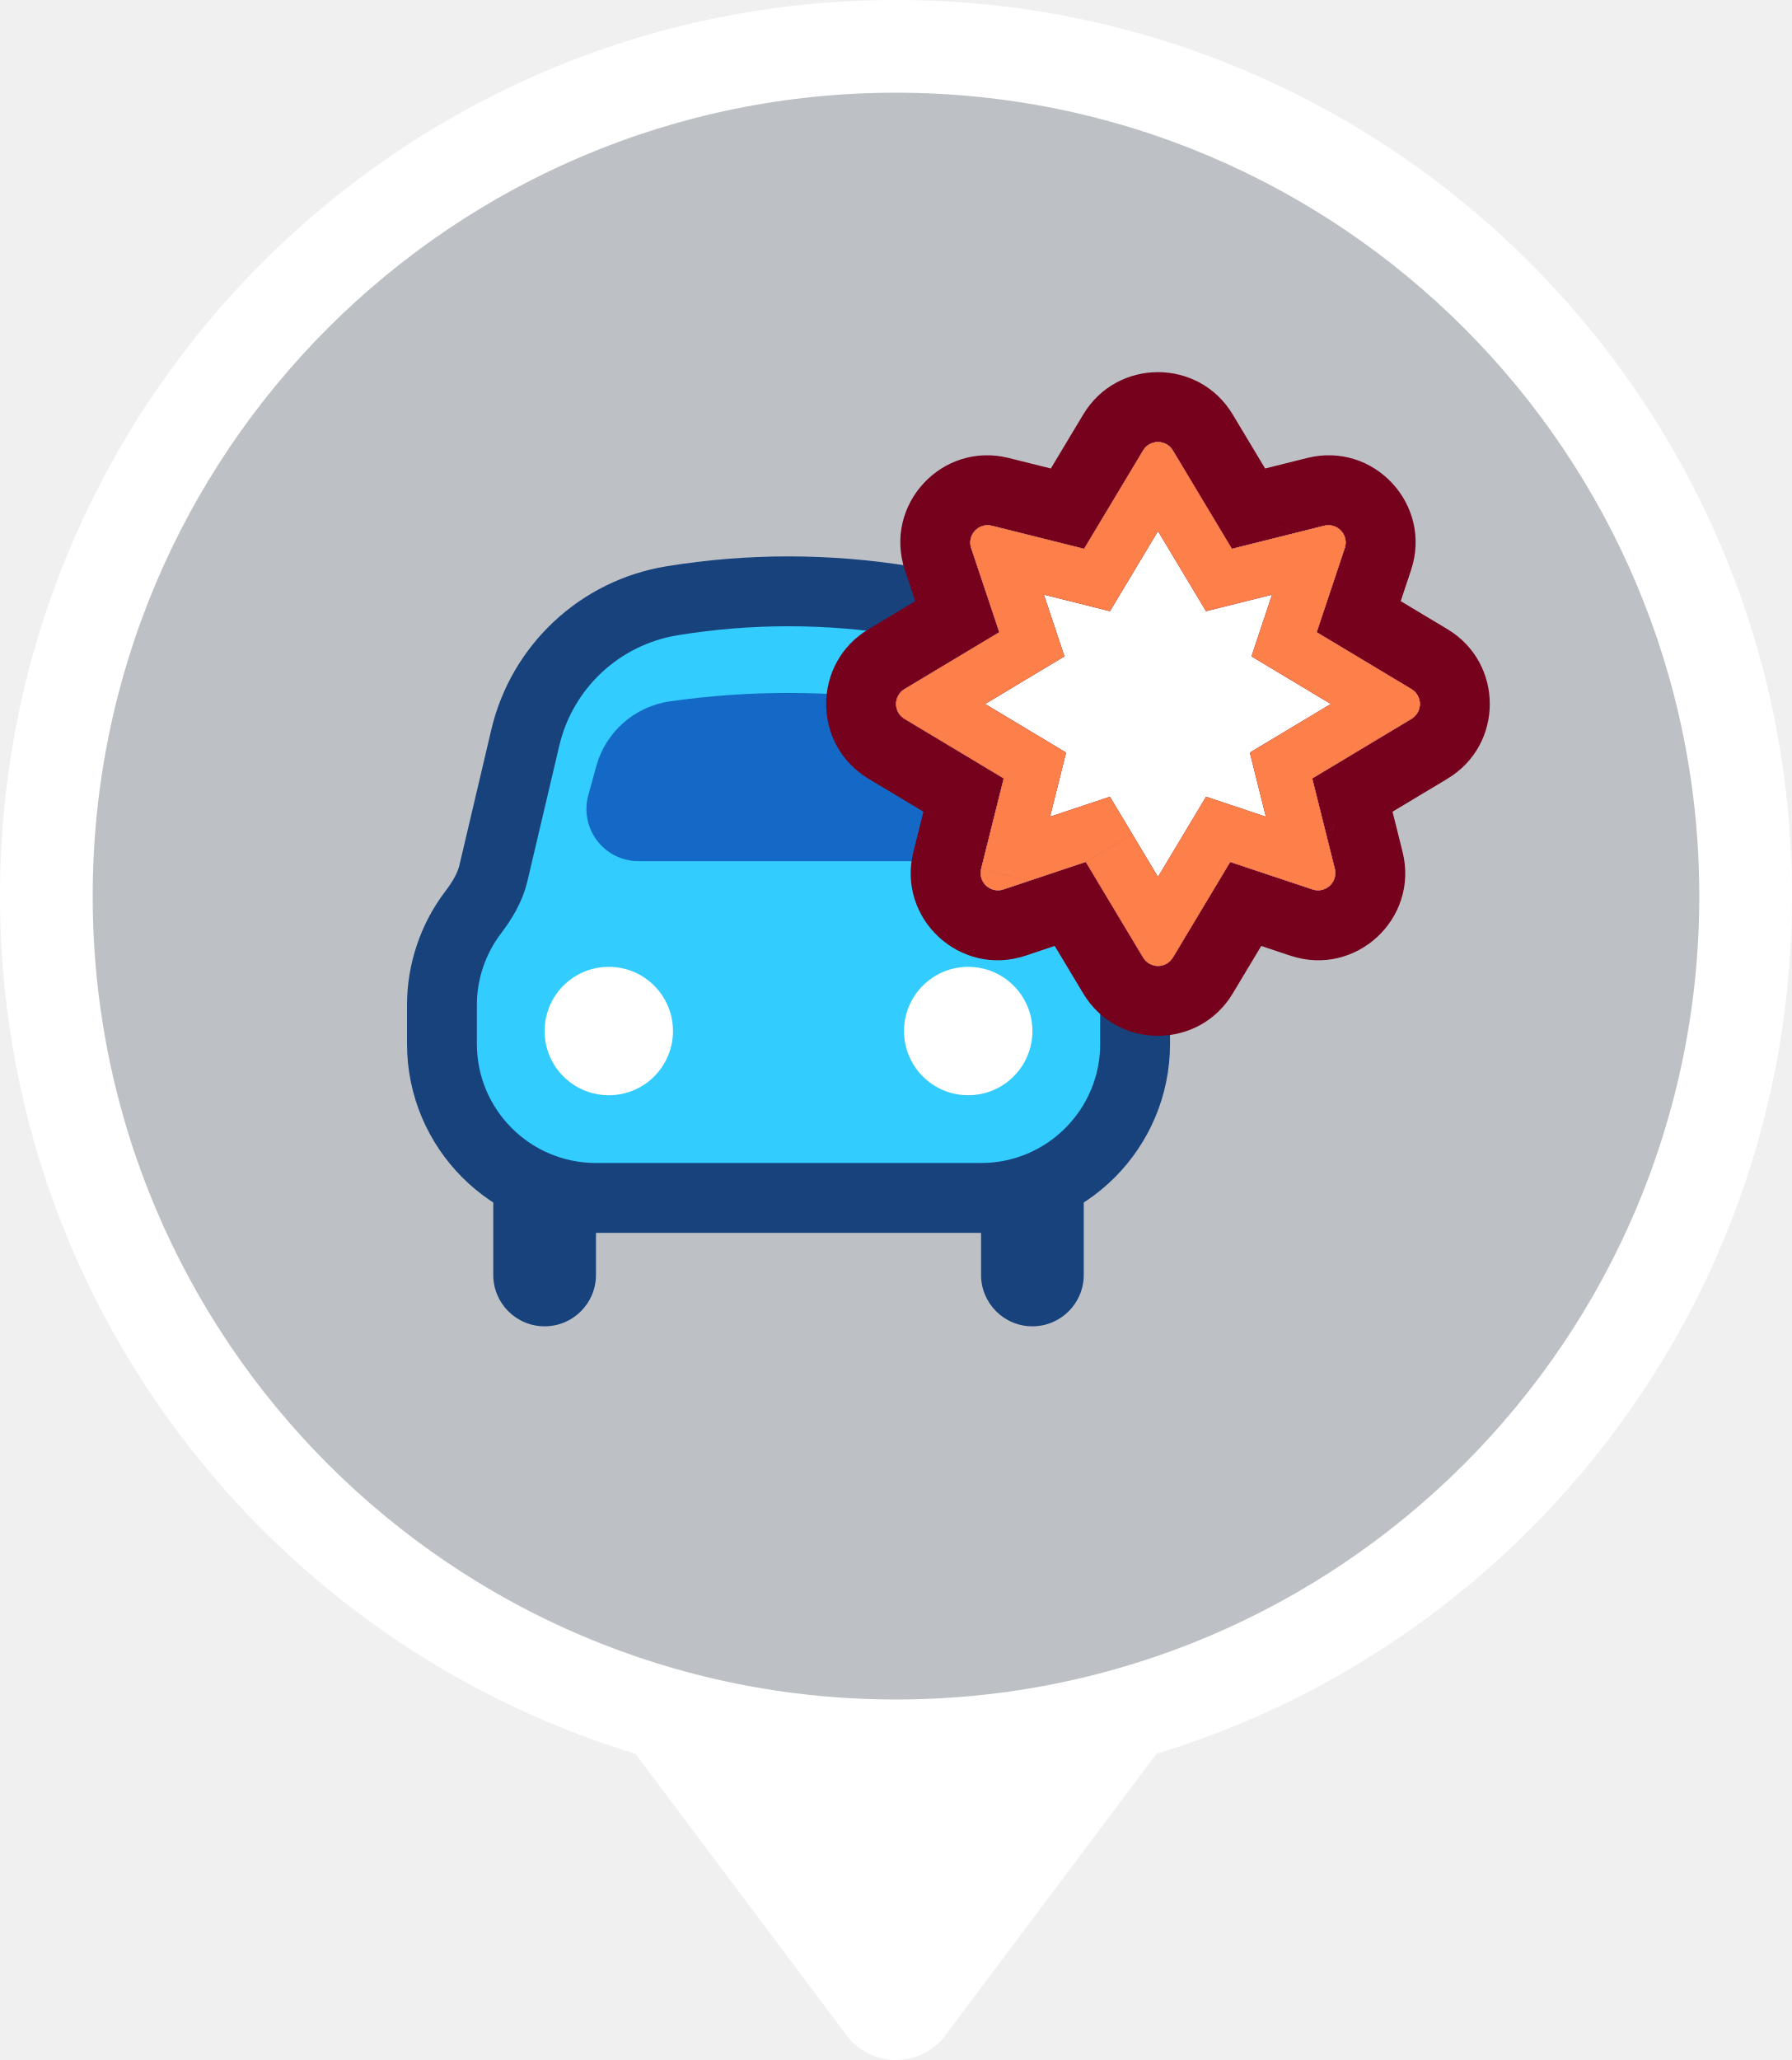
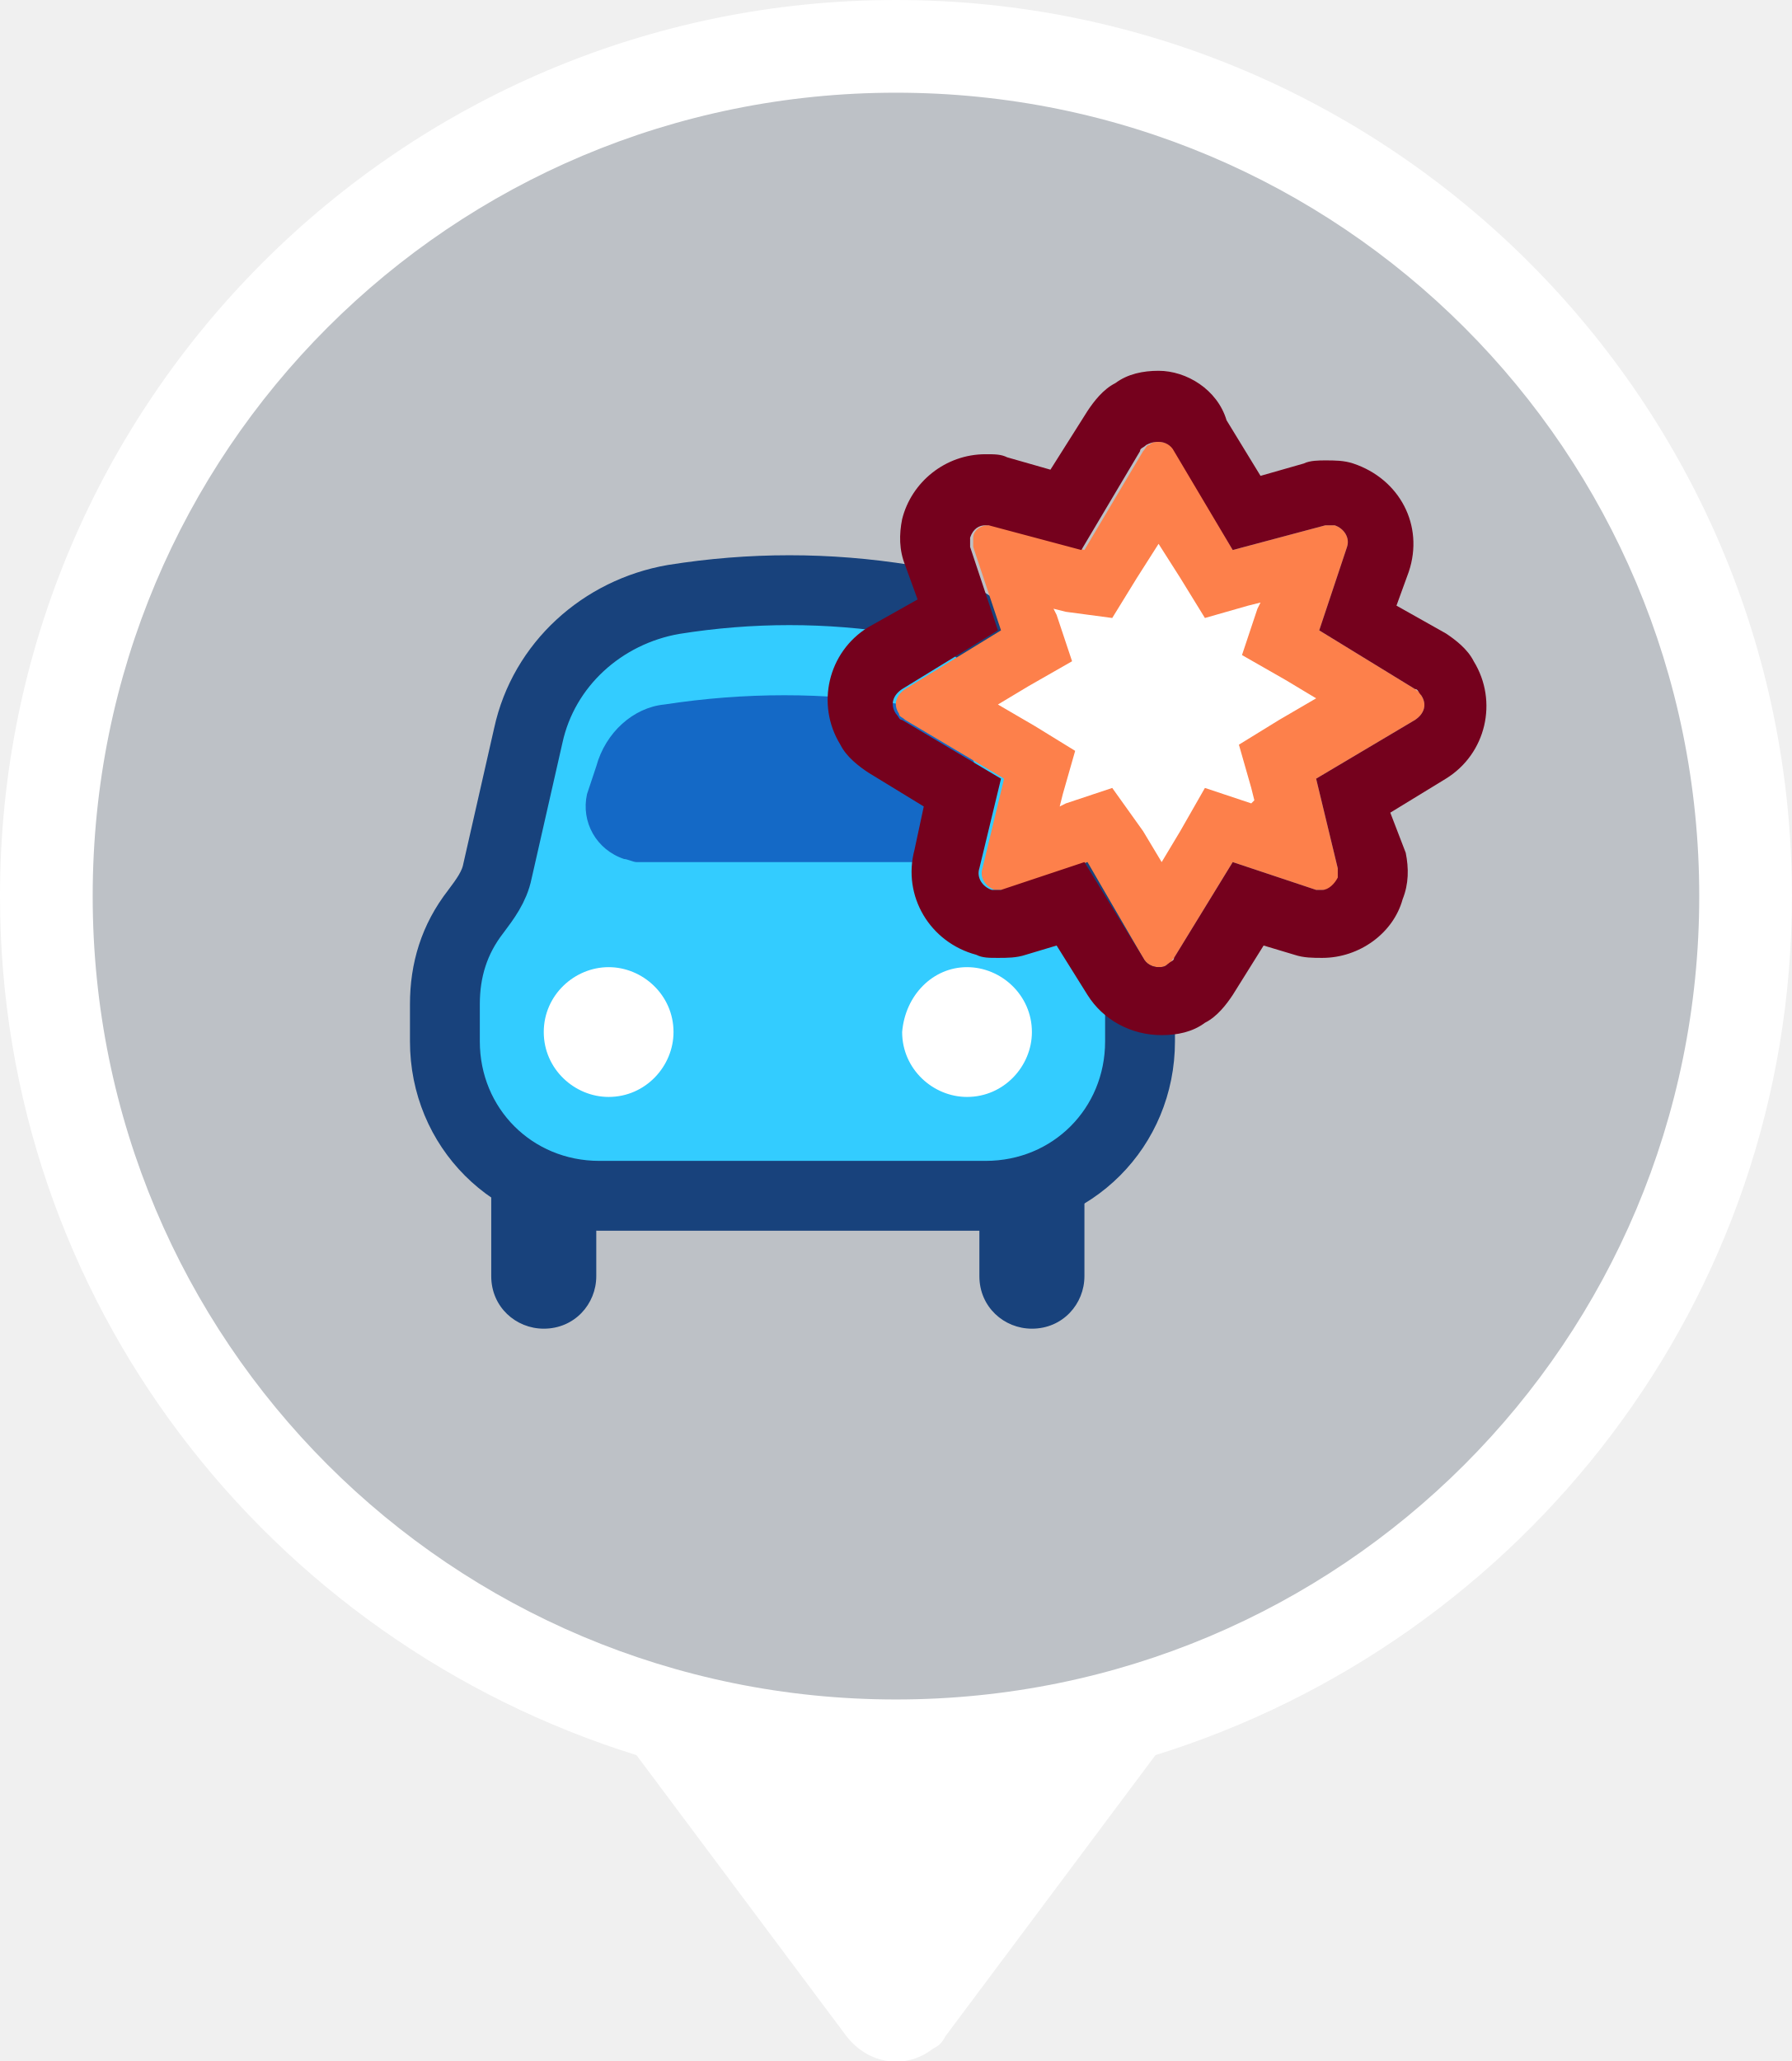
- <svg xmlns="http://www.w3.org/2000/svg" width="58" height="66.667" fill="none">
-   <path fill-rule="evenodd" clip-rule="evenodd" d="M37.434 56.755C49.337 53.142 58 42.082 58 29 58 12.984 45.016 0 29 0S0 12.984 0 29c0 13.083 8.663 24.142 20.566 27.755l6.834 9.112a2 2 0 0 0 3.2 0z" fill="#fff" />
-   <path fill-rule="evenodd" clip-rule="evenodd" d="M29 55c14.36 0 26-11.64 26-26S43.36 3 29 3 3 14.64 3 29s11.64 26 26 26z" fill="#bdc1c6" />
-   <path d="M31.753 36.691h3.324v4.57a1.662 1.662 0 1 1-3.324 0zM15.965 36.691h3.324v4.57a1.662 1.662 0 1 1-3.324 0z" fill="#18427c" />
-   <path d="M29.293 19.443a23.379 23.379 0 0 0-7.544 0 5.845 5.845 0 0 0-4.747 4.43l-1.032 4.385c-.11.468-.363.884-.654 1.266a4.964 4.964 0 0 0-1.012 3.012v1.247a4.986 4.986 0 0 0 4.985 4.985h12.464a4.986 4.986 0 0 0 4.986-4.985v-1.247a4.97 4.97 0 0 0-1.499-3.562l-1.2-5.101a5.845 5.845 0 0 0-4.747-4.43z" fill="#3cf" stroke="#18427c" stroke-width="2.261" />
-   <rect x="17.627" y="31.29" width="4.155" height="4.155" rx="2.077" fill="#fff" />
-   <rect x="29.26" y="31.29" width="4.155" height="4.155" rx="2.077" fill="#fff" />
-   <path d="m19.298 24.8-.257.936a1.687 1.687 0 0 0 1.628 2.134h9.702a1.687 1.687 0 0 0 1.628-2.134l-.257-.936a2.897 2.897 0 0 0-2.384-2.102 27.154 27.154 0 0 0-7.676 0 2.897 2.897 0 0 0-2.384 2.102z" fill="#1469c6" />
-   <mask id="a" maskUnits="userSpaceOnUse" x="30.001" y="15.304" width="23" height="23" fill="#000">
-     <path fill="#fff" d="M30.001 15.304h23v23h-23z" />
-     <path fill-rule="evenodd" clip-rule="evenodd" d="M33.273 26.303a.56.56 0 0 0 0 .96l3.214 1.928-.731 2.927a.56.56 0 0 0 .72.666l2.667-.89L41 34.99a.56.56 0 0 0 .96 0l1.856-3.095 2.667.889a.56.56 0 0 0 .72-.666l-.732-2.926 3.215-1.93a.56.56 0 0 0 0-.959l-3.07-1.842.91-2.727a.56.56 0 0 0-.667-.72l-2.988.748-1.912-3.186a.56.56 0 0 0-.96 0l-1.91 3.186-2.99-.748a.56.56 0 0 0-.666.72l.91 2.727z" />
-   </mask>
-   <path fill-rule="evenodd" clip-rule="evenodd" d="M29.273 22.303a.56.56 0 0 0 0 .96l3.214 1.928-.731 2.927a.56.56 0 0 0 .72.666l2.667-.89L37 30.99a.56.56 0 0 0 .96 0l1.856-3.095 2.667.889a.56.56 0 0 0 .72-.666l-.732-2.926 3.215-1.93a.56.56 0 0 0 0-.959l-3.07-1.842.91-2.727a.56.56 0 0 0-.667-.72l-2.989.748-1.91-3.186a.56.56 0 0 0-.96 0l-1.912 3.186-2.989-.748a.56.56 0 0 0-.666.72l.91 2.727z" fill="#fff" />
-   <path d="m33.273 27.262-1.164 1.94zm0-.959-1.164-1.939zm3.214 2.888 2.194.549.406-1.625-1.436-.862zm-.012 3.593-.715-2.145zm2.668-.89 1.939-1.162-.934-1.556-1.72.574zM41 34.99l-1.939 1.163zm.96 0 1.938 1.163zm1.856-3.095.715-2.145-1.72-.573-.934 1.555zm2.667.889.715-2.145zm.72-.666-2.194.548zm-.732-2.926-1.163-1.939-1.437.862.406 1.625zm3.215-1.93 1.164 1.94zm0-.959 1.164-1.939zm-3.07-1.842-2.145-.715-.573 1.72 1.555.934zm.91-2.727 2.144.715zm-.667-.72.548 2.194zm-2.989.748-1.938 1.163.862 1.436 1.625-.406zm-1.91-3.186 1.938-1.163zm-.96 0 1.939 1.163zm-1.912 3.186-.548 2.193 1.625.406.862-1.436zm-2.989-.748.549-2.193zm-.666.72 2.145-.715zm.91 2.727 1.162 1.94 1.555-.934-.573-1.72zm-1.907.863a1.702 1.702 0 0 1 0 2.918l-2.327-3.878c-1.825 1.096-1.825 3.742 0 4.837zm3.215 1.929-3.215-1.93-2.327 3.878 3.215 1.929zm.298 5.413.732-2.926-4.387-1.097-.731 2.926zm-2.189-2.027c1.274-.425 2.515.724 2.19 2.027l-4.387-1.097c-.54 2.16 1.516 4.063 3.627 3.36zm2.668-.89-2.668.89 1.43 4.29 2.668-.89zm4.51 4.077-1.856-3.094-3.878 2.326 1.857 3.095zm-2.918 0a1.702 1.702 0 0 1 2.918 0l-3.877 2.327c1.096 1.825 3.741 1.825 4.837 0zm1.857-3.094-1.857 3.094 3.878 2.327 1.857-3.095zm5.32-.093-2.666-.889-1.43 4.29 2.667.889zm-2.188 2.027c-.326-1.303.915-2.451 2.189-2.027l-1.43 4.29c2.111.703 4.167-1.2 3.628-3.36zm-.732-2.926.732 2.926 4.387-1.097-.732-2.926zm4.246-4.416-3.215 1.929 2.326 3.877 3.216-1.929zm0 2.918a1.702 1.702 0 0 1 0-2.918L50.85 29.2c1.825-1.095 1.825-3.741 0-4.837zm-3.07-1.842 3.07 1.842 2.327-3.878-3.07-1.842zm-.073-5.38-.909 2.726 4.29 1.43.91-2.727zm2.027 2.188c-1.302.325-2.451-.915-2.027-2.189l4.29 1.43c.704-2.111-1.2-4.168-3.36-3.628zm-2.988.747 2.988-.747-1.096-4.387-2.989.747zm-4.399-4.216 1.912 3.186 3.877-2.327-1.911-3.185zm2.918 0a1.702 1.702 0 0 1-2.918 0l3.878-2.326c-1.096-1.826-3.742-1.826-4.837 0zm-1.911 3.186 1.912-3.186-3.878-2.326-1.911 3.186zm-5.476.283 2.989.747 1.097-4.387-2.99-.747zm2.027-2.189c.424 1.274-.724 2.514-2.027 2.189l1.097-4.387c-2.16-.54-4.064 1.517-3.36 3.628zm.909 2.727-.91-2.727-4.289 1.43.91 2.727zm-4.051 4.496 3.07-1.842-2.327-3.877-3.07 1.841z" fill="#75011d" mask="url(#a)" transform="translate(-4 -4)" />
-   <mask id="b" fill="#fff">
-     <path fill-rule="evenodd" clip-rule="evenodd" d="M33.273 26.303a.56.56 0 0 0 0 .96l3.214 1.928-.731 2.927a.56.56 0 0 0 .72.666l2.667-.89L41 34.99a.56.56 0 0 0 .96 0l1.856-3.095 2.667.889a.56.56 0 0 0 .72-.666l-.732-2.926 3.215-1.93a.56.56 0 0 0 0-.959l-3.07-1.842.91-2.727a.56.56 0 0 0-.667-.72l-2.988.748-1.912-3.186a.56.56 0 0 0-.96 0l-1.91 3.186-2.99-.748a.56.56 0 0 0-.666.72l.91 2.727z" />
-   </mask>
-   <path fill-rule="evenodd" clip-rule="evenodd" d="M29.273 22.303a.56.56 0 0 0 0 .96l3.214 1.928-.731 2.927a.56.56 0 0 0 .72.666l2.667-.89L37 30.99a.56.56 0 0 0 .96 0l1.856-3.095 2.667.889a.56.56 0 0 0 .72-.666l-.732-2.926 3.215-1.93a.56.56 0 0 0 0-.959l-3.07-1.842.91-2.727a.56.56 0 0 0-.667-.72l-2.989.748-1.91-3.186a.56.56 0 0 0-.96 0l-1.912 3.186-2.989-.748a.56.56 0 0 0-.666.72l.91 2.727z" fill="#fff" />
-   <path d="m33.273 27.262-.903 1.505zm0-.959-.903-1.505zm3.214 2.888 1.703.426.315-1.262-1.115-.669zm-.012 3.593-.555-1.665zm2.668-.89 1.505-.902-.725-1.207-1.335.445zM41 34.99l-1.505.903zm.96 0 1.504.903zm1.856-3.095.555-1.665-1.336-.445-.724 1.207zm2.667.889.555-1.665zm.72-.666-1.703.425zm-.732-2.926-.903-1.505-1.115.669.315 1.261zm3.215-1.93.903 1.505zm0-.959.903-1.505zm-3.07-1.842-1.665-.555-.445 1.336 1.207.724zm.91-2.727 1.664.555zm-.667-.72.426 1.703zm-2.989.748-1.504.903.669 1.115 1.261-.316zm-1.91-3.186 1.504-.903zm-.96 0 1.505.903zm-1.912 3.186-.425 1.702 1.261.316.67-1.115zm-2.989-.748.426-1.702zm-.666.72 1.665-.555zm.91 2.727.902 1.505 1.207-.724-.445-1.336zm-2.168 1.296a1.196 1.196 0 0 1 0 2.051l-1.805-3.01c-1.499.9-1.499 3.07 0 3.97zm3.215 1.93-3.215-1.93-1.805 3.01 3.215 1.93zm.069 4.856.731-2.926-3.405-.851-.732 2.926zM35.92 31.12a1.196 1.196 0 0 1 1.538 1.424l-3.405-.851c-.443 1.772 1.245 3.334 2.977 2.757zm2.668-.89-2.668.89 1.11 3.33 2.668-.89zm3.917 3.858-1.857-3.095-3.01 1.806 1.857 3.095zm-2.05 0a1.196 1.196 0 0 1 2.05 0l-3.01 1.806c.899 1.498 3.07 1.498 3.969 0zm1.856-3.095-1.857 3.095 3.01 1.806 1.857-3.095zm4.727.127-2.667-.889-1.11 3.33 2.667.889zM45.5 32.543a1.196 1.196 0 0 1 1.538-1.424l-1.11 3.33c1.732.577 3.42-.985 2.977-2.757zm-.732-2.926.732 2.926 3.405-.851-.732-2.926zm4.015-3.86-3.215 1.93 1.806 3.01 3.215-1.93zm0 2.051a1.196 1.196 0 0 1 0-2.05l1.806 3.01c1.498-.9 1.498-3.07 0-3.97zm-3.07-1.842 3.07 1.842 1.806-3.01-3.07-1.842zm.147-4.787-.909 2.727 3.33 1.11.91-2.727zm1.425 1.538a1.196 1.196 0 0 1-1.425-1.538l3.33 1.11c.578-1.732-.985-3.42-2.757-2.977zm-2.989.747 2.989-.747-.852-3.405-2.988.747zm-3.842-3.985 1.912 3.186 3.01-1.806-1.912-3.186zm2.05 0a1.196 1.196 0 0 1-2.05 0l3.01-1.806c-.899-1.498-3.07-1.498-3.97 0zm-1.91 3.186 1.91-3.186-3.01-1.806-1.91 3.186zm-4.92.052 2.989.747.85-3.405-2.988-.747zm1.424-1.538a1.196 1.196 0 0 1-1.424 1.538l.85-3.405c-1.77-.443-3.334 1.244-2.756 2.977zm.909 2.728-.91-2.728-3.329 1.11.91 2.727zm-3.831 3.901 3.069-1.842-1.806-3.01-3.07 1.842z" fill="#75011d" mask="url(#b)" transform="translate(-4 -4)" />
-   <path d="m33.273 27.262-.903 1.505zm0-.959-.903-1.505zm3.214 2.888 1.703.426.315-1.262-1.115-.669zm-.012 3.593-.555-1.665zm2.668-.89 1.505-.902-.725-1.207-1.335.445zM41 34.99l-1.505.903zm.96 0 1.504.903zm1.856-3.095.555-1.665-1.336-.445-.724 1.207zm2.667.889.555-1.665zm.72-.666-1.703.425zm-.732-2.926-.903-1.505-1.115.669.315 1.261zm3.215-1.93.903 1.505zm0-.959.903-1.505zm-3.07-1.842-1.665-.555-.445 1.336 1.207.724zm.91-2.727 1.664.555zm-.667-.72.426 1.703zm-2.989.748-1.504.903.669 1.115 1.261-.316zm-1.91-3.186 1.504-.903zm-.96 0 1.505.903zm-1.912 3.186-.425 1.702 1.261.316.67-1.115zm-2.989-.748.426-1.702zm-.666.72 1.665-.555zm.91 2.727.902 1.505 1.207-.724-.445-1.336zm-2.168 1.296a1.196 1.196 0 0 1 0 2.051l-1.805-3.01c-1.499.9-1.499 3.07 0 3.97zm3.215 1.93-3.215-1.93-1.805 3.01 3.215 1.93zm.069 4.856.731-2.926-3.405-.851-.732 2.926zM35.92 31.12a1.196 1.196 0 0 1 1.538 1.424l-3.405-.851c-.443 1.772 1.245 3.334 2.977 2.757zm2.668-.89-2.668.89 1.11 3.33 2.668-.89zm3.917 3.858-1.857-3.095-3.01 1.806 1.857 3.095zm-2.05 0a1.196 1.196 0 0 1 2.05 0l-3.01 1.806c.899 1.498 3.07 1.498 3.969 0zm1.856-3.095-1.857 3.095 3.01 1.806 1.857-3.095zm4.727.127-2.667-.889-1.11 3.33 2.667.889zM45.5 32.543a1.196 1.196 0 0 1 1.538-1.424l-1.11 3.33c1.732.577 3.42-.985 2.977-2.757zm-.732-2.926.732 2.926 3.405-.851-.732-2.926zm4.015-3.86-3.215 1.93 1.806 3.01 3.215-1.93zm0 2.051a1.196 1.196 0 0 1 0-2.05l1.806 3.01c1.498-.9 1.498-3.07 0-3.97zm-3.07-1.842 3.07 1.842 1.806-3.01-3.07-1.842zm.147-4.787-.909 2.727 3.33 1.11.91-2.727zm1.425 1.538a1.196 1.196 0 0 1-1.425-1.538l3.33 1.11c.578-1.732-.985-3.42-2.757-2.977zm-2.989.747 2.989-.747-.852-3.405-2.988.747zm-3.842-3.985 1.912 3.186 3.01-1.806-1.912-3.186zm2.05 0a1.196 1.196 0 0 1-2.05 0l3.01-1.806c-.899-1.498-3.07-1.498-3.97 0zm-1.91 3.186 1.91-3.186-3.01-1.806-1.91 3.186zm-4.92.052 2.989.747.85-3.405-2.988-.747zm1.424-1.538a1.196 1.196 0 0 1-1.424 1.538l.85-3.405c-1.77-.443-3.334 1.244-2.756 2.977zm.909 2.728-.91-2.728-3.329 1.11.91 2.727zm-3.831 3.901 3.069-1.842-1.806-3.01-3.07 1.842z" fill="#fd804b" mask="url(#b)" transform="translate(-4 -4)" />
+ <svg xmlns="http://www.w3.org/2000/svg" version="1.1" id="Calque_1" x="0px" y="0px" viewBox="0 0 58 66.7" style="enable-background:new 0 0 58 66.7;" xml:space="preserve">
+   <style type="text/css">
+ 	.st0{fill-rule:evenodd;clip-rule:evenodd;fill:#FFFFFF;}
+ 	.st1{fill-rule:evenodd;clip-rule:evenodd;fill:#BDC1C6;}
+ 	.st2{fill:#18427C;}
+ 	.st3{fill:#33CCFF;stroke:#18427C;stroke-width:2.261;}
+ 	.st4{fill:#FFFFFF;}
+ 	.st5{fill:#1469C6;}
+ 	.st6{fill:#FD804B;}
+ 	.st7{fill:#75011D;}
+ </style>
+   <g id="Pin">
+     <path class="st0" d="M37.4,56.8C49.3,53.1,58,42.1,58,29C58,13,45,0,29,0S0,13,0,29c0,13.1,8.7,24.1,20.6,27.8l6.8,9.1   c0.7,0.9,1.9,1.1,2.8,0.4c0.2-0.1,0.3-0.2,0.4-0.4L37.4,56.8z" />
+     <path class="st1" d="M29,55c14.4,0,26-11.6,26-26S43.4,3,29,3S3,14.6,3,29S14.6,55,29,55z" />
+   </g>
+   <g id="Car">
+     <path class="st2" d="M31.8,36.7h3.3v4.6c0,0.9-0.7,1.7-1.7,1.7c-0.9,0-1.7-0.7-1.7-1.7c0,0,0,0,0,0V36.7z M16,36.7h3.3v4.6   c0,0.9-0.7,1.7-1.7,1.7c-0.9,0-1.7-0.7-1.7-1.7c0,0,0,0,0,0V36.7z" />
+     <path class="st3" d="M29.3,19.4c-2.5-0.4-5-0.4-7.5,0c-2.3,0.4-4.2,2.1-4.7,4.4l-1,4.4c-0.1,0.5-0.4,0.9-0.7,1.3   c-0.7,0.9-1,1.9-1,3v1.2c0,2.8,2.2,5,5,5h12.5c2.8,0,5-2.2,5-5v-1.2c0-1.3-0.5-2.6-1.5-3.6L34,23.9C33.5,21.6,31.6,19.8,29.3,19.4z   " />
+     <path class="st4" d="M19.7,31.3L19.7,31.3c1.1,0,2.1,0.9,2.1,2.1v0c0,1.1-0.9,2.1-2.1,2.1h0c-1.1,0-2.1-0.9-2.1-2.1v0   C17.6,32.2,18.6,31.3,19.7,31.3z" />
+     <path class="st4" d="M31.3,31.3L31.3,31.3c1.1,0,2.1,0.9,2.1,2.1v0c0,1.1-0.9,2.1-2.1,2.1h0c-1.1,0-2.1-0.9-2.1-2.1v0   C29.3,32.2,30.2,31.3,31.3,31.3z" />
+     <path class="st5" d="M19.3,24.8L19,25.7c-0.2,0.9,0.3,1.8,1.2,2.1c0.1,0,0.3,0.1,0.4,0.1h9.7c0.9,0,1.7-0.8,1.7-1.7   c0-0.2,0-0.3-0.1-0.4l-0.3-0.9c-0.3-1.1-1.2-1.9-2.4-2.1c-2.5-0.4-5.1-0.4-7.7,0C20.5,22.9,19.6,23.7,19.3,24.8z" />
+   </g>
+   <g id="Star">
+     <polygon class="st0" points="35.6,26.7 32.9,27.6 33.6,24.7 30.4,22.8 33.5,20.9 32.6,18.2 35.6,18.9 37.5,15.7 39.4,18.9    42.4,18.2 41.4,20.9 44.6,22.8 41.3,24.7 42.1,27.6 39.4,26.7 37.5,29.9  " />
+     <path class="st6" d="M37.5,17.6l0.7,1.1l0.8,1.3l1.4-0.4l0.4-0.1l-0.1,0.2l-0.5,1.5l1.4,0.8l1,0.6l-1.2,0.7l-1.3,0.8l0.4,1.4   l0.1,0.4L40.5,26l-1.5-0.5l-0.8,1.4l-0.6,1l-0.6-1L36,25.5L34.5,26l-0.2,0.1l0.1-0.4l0.4-1.4l-1.3-0.8l-1.2-0.7l1-0.6l1.4-0.8   l-0.5-1.5l-0.1-0.2l0.4,0.1L36,20l0.8-1.3L37.5,17.6 M37.5,14.3c-0.1,0-0.2,0-0.3,0.1c-0.1,0-0.1,0.1-0.2,0.2l-1.9,3.2l-3-0.8   c0,0-0.1,0-0.1,0c-0.3,0-0.5,0.2-0.5,0.4c0,0.1,0,0.2,0,0.3l0.9,2.7l-3.1,1.9c-0.3,0.2-0.4,0.5-0.2,0.8c0,0.1,0.1,0.1,0.2,0.2   l3.2,1.9l-0.7,2.9c-0.1,0.3,0.1,0.6,0.4,0.7c0,0,0.1,0,0.1,0c0.1,0,0.1,0,0.2,0l2.7-0.9L37,31c0.1,0.2,0.3,0.3,0.5,0.3   c0.1,0,0.2,0,0.3-0.1c0.1,0,0.1-0.1,0.2-0.2l1.9-3.1l2.7,0.9c0.1,0,0.1,0,0.2,0c0.2,0,0.5-0.1,0.5-0.4c0-0.1,0-0.2,0-0.3l-0.7-2.9   l3.2-1.9c0.3-0.2,0.4-0.5,0.2-0.8c0-0.1-0.1-0.1-0.2-0.2l-3.1-1.9l0.9-2.7c0.1-0.3-0.1-0.6-0.4-0.7c-0.1,0-0.1,0-0.2,0   c0,0-0.1,0-0.1,0l-3,0.8L38,14.5C37.9,14.4,37.7,14.3,37.5,14.3L37.5,14.3z" />
+     <path class="st7" d="M37.5,14.3c0.2,0,0.4,0.1,0.5,0.3l1.9,3.2l3-0.8c0,0,0.1,0,0.1,0c0.1,0,0.1,0,0.2,0c0.3,0.1,0.5,0.4,0.4,0.7   l-0.9,2.7l3.1,1.9c0.1,0,0.1,0.1,0.2,0.2c0.2,0.3,0.1,0.6-0.2,0.8l-3.2,1.9l0.7,2.9c0,0.1,0,0.2,0,0.3c-0.1,0.2-0.3,0.4-0.5,0.4   c-0.1,0-0.1,0-0.2,0l-2.7-0.9L38,31c0,0.1-0.1,0.1-0.2,0.2c-0.1,0.1-0.2,0.1-0.3,0.1c-0.2,0-0.4-0.1-0.5-0.3l-1.9-3.1l-2.7,0.9   c-0.1,0-0.1,0-0.2,0c0,0-0.1,0-0.1,0c-0.3-0.1-0.5-0.4-0.4-0.7l0.7-2.9l-3.2-1.9c-0.1,0-0.1-0.1-0.2-0.2c-0.2-0.3-0.1-0.6,0.2-0.8   l3.1-1.9l-0.9-2.7c0-0.1,0-0.2,0-0.3c0.1-0.3,0.3-0.4,0.5-0.4c0,0,0.1,0,0.1,0l3,0.8l1.9-3.2c0-0.1,0.1-0.1,0.2-0.2   C37.3,14.3,37.4,14.3,37.5,14.3 M37.5,12C37.5,12,37.5,12,37.5,12C37.5,12,37.5,12,37.5,12c-0.5,0-1,0.1-1.4,0.4   c-0.4,0.2-0.7,0.6-0.9,0.9L34,15.2l-1.4-0.4c-0.2-0.1-0.4-0.1-0.7-0.1c-1.3,0-2.4,0.9-2.7,2.1c-0.1,0.5-0.1,1,0.1,1.5l0.4,1.1   l-1.6,0.9c-1.3,0.8-1.7,2.5-0.9,3.8c0.2,0.4,0.6,0.7,0.9,0.9l1.8,1.1l-0.3,1.4c-0.4,1.5,0.5,3,2,3.4c0.2,0.1,0.4,0.1,0.7,0.1   c0.3,0,0.6,0,0.9-0.1l1-0.3l1,1.6c0.5,0.8,1.4,1.3,2.4,1.3c0.5,0,1-0.1,1.4-0.4c0.4-0.2,0.7-0.6,0.9-0.9l1-1.6l1,0.3   c0.3,0.1,0.6,0.1,0.9,0.1c1.2,0,2.3-0.8,2.6-1.9c0.2-0.5,0.2-1,0.1-1.5L45,26.3l1.8-1.1c1.3-0.8,1.7-2.5,0.9-3.8   c-0.2-0.4-0.6-0.7-0.9-0.9l-1.6-0.9l0.4-1.1c0.5-1.5-0.3-3-1.8-3.5c-0.3-0.1-0.6-0.1-0.9-0.1c-0.2,0-0.5,0-0.7,0.1l-1.4,0.4   l-1.1-1.8C39.4,12.6,38.4,12,37.5,12L37.5,12L37.5,12z" />
+   </g>
</svg>
